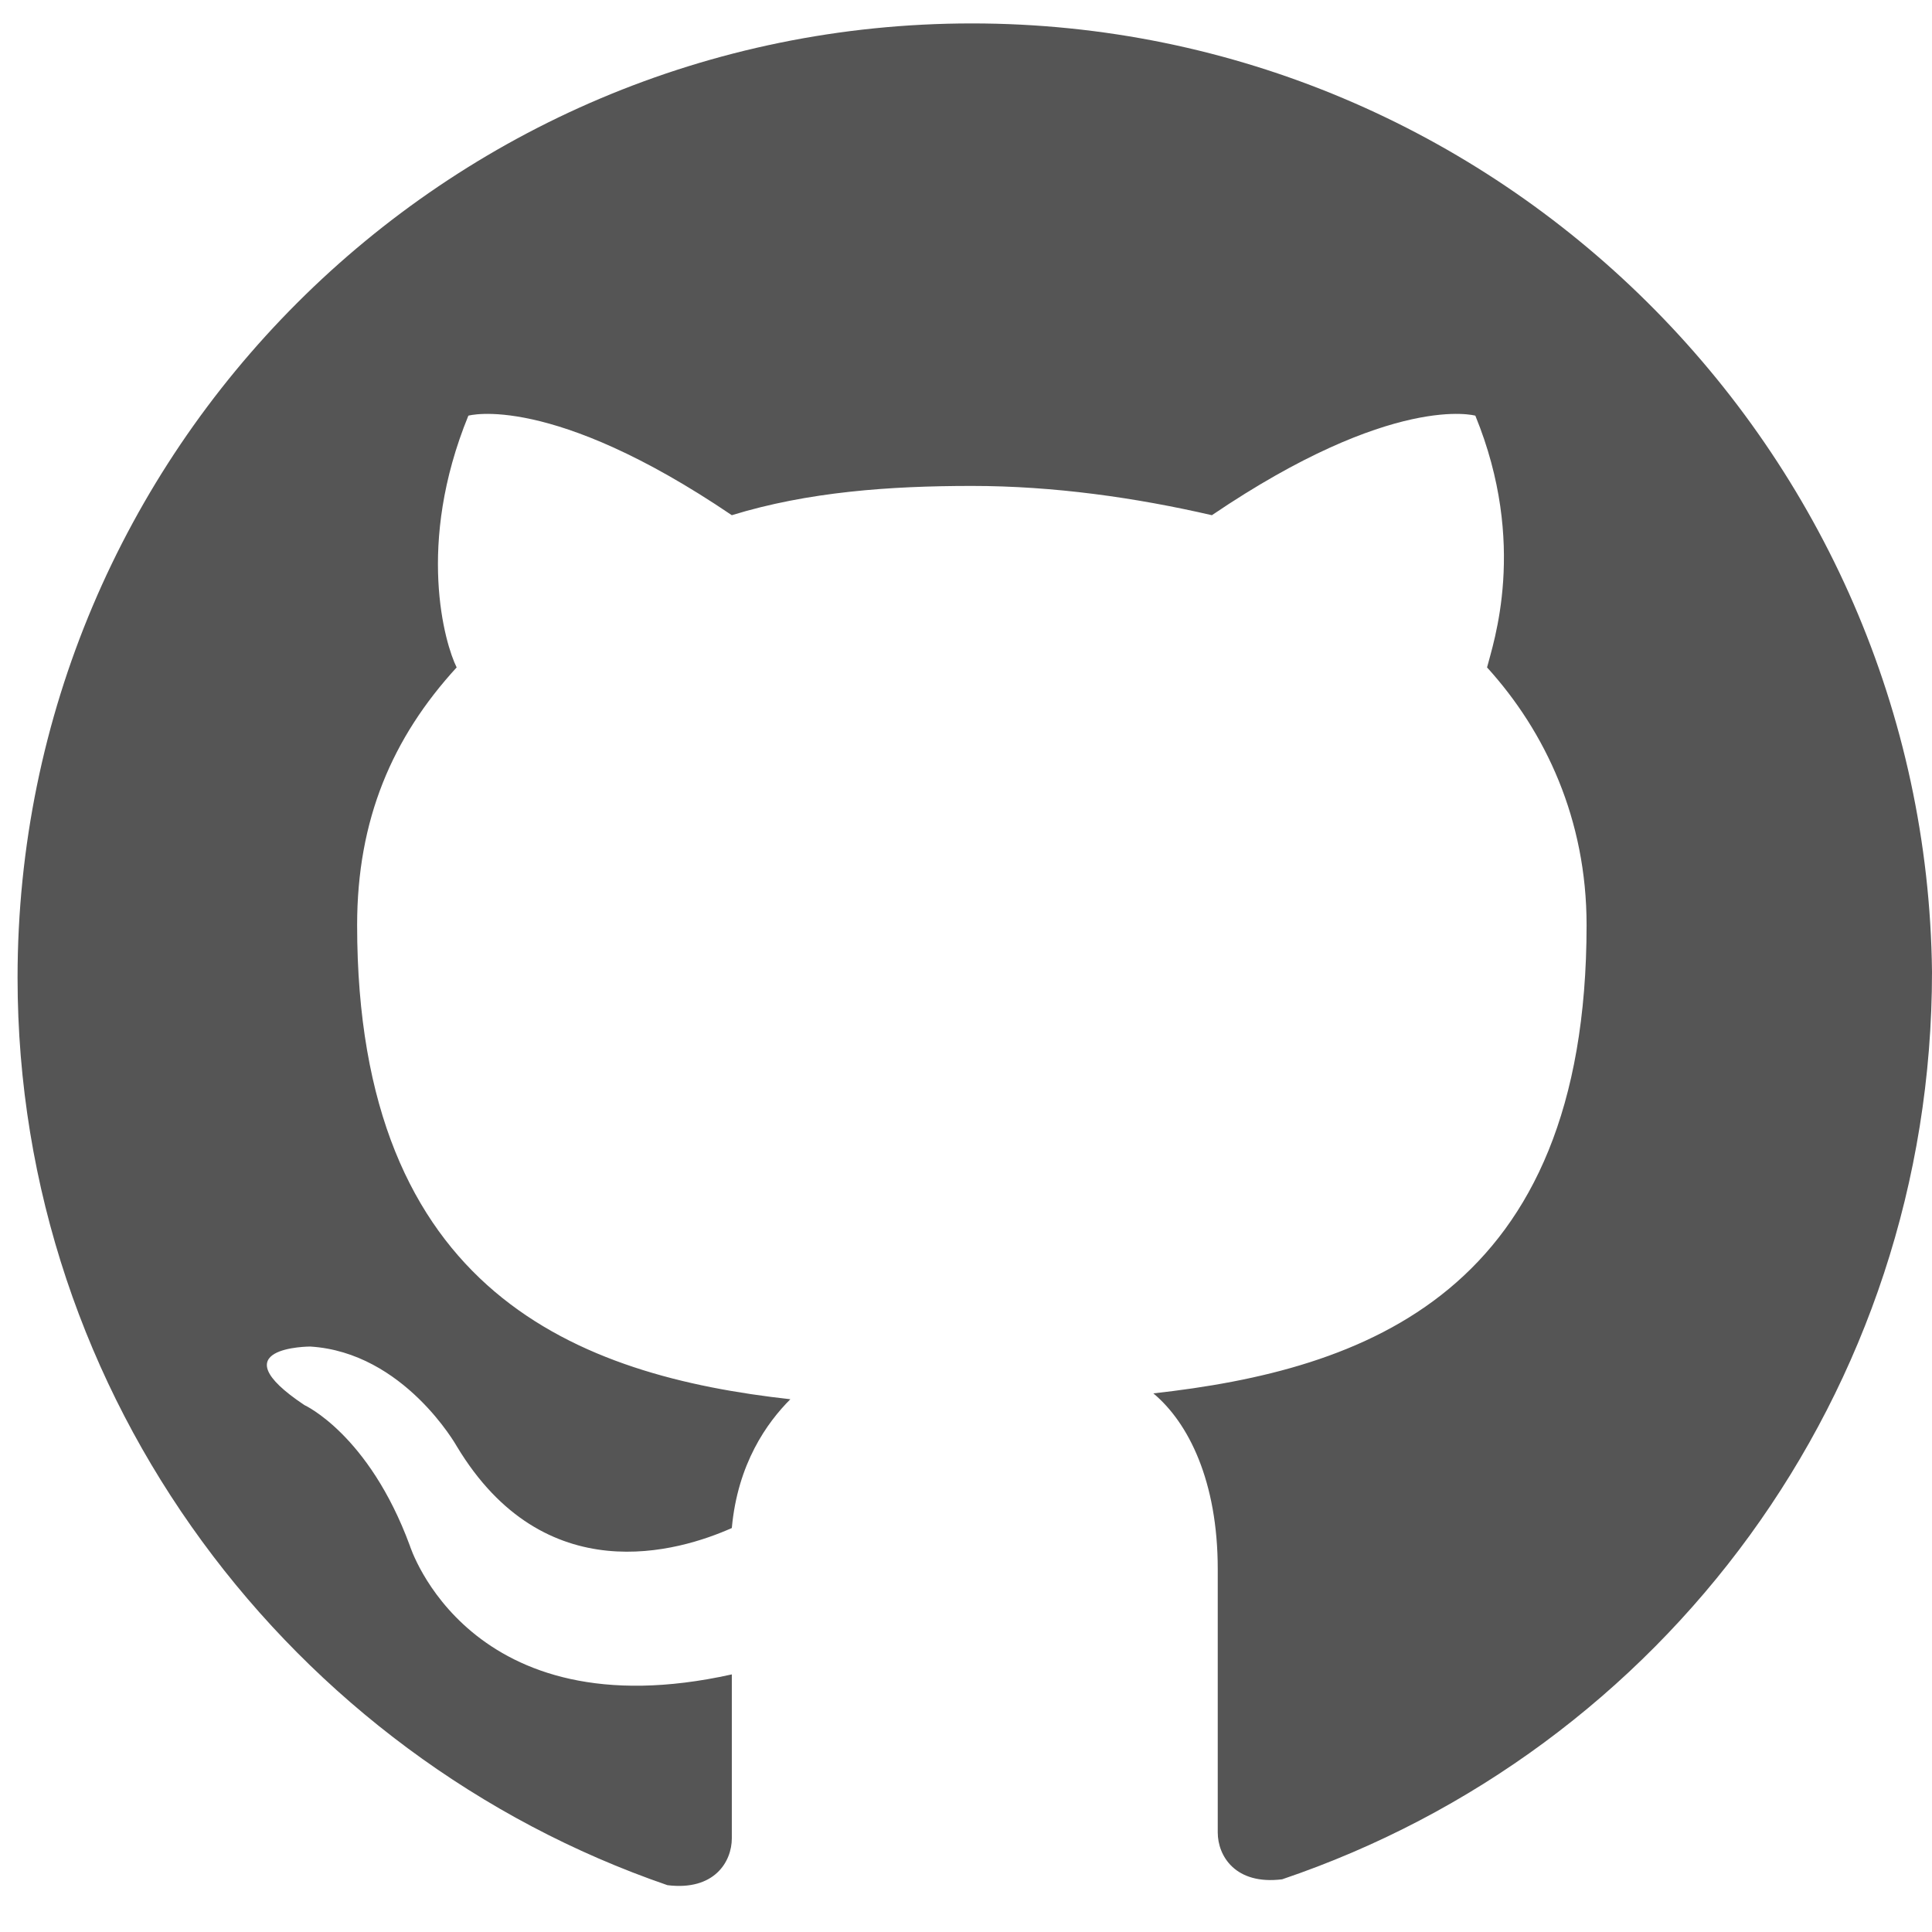
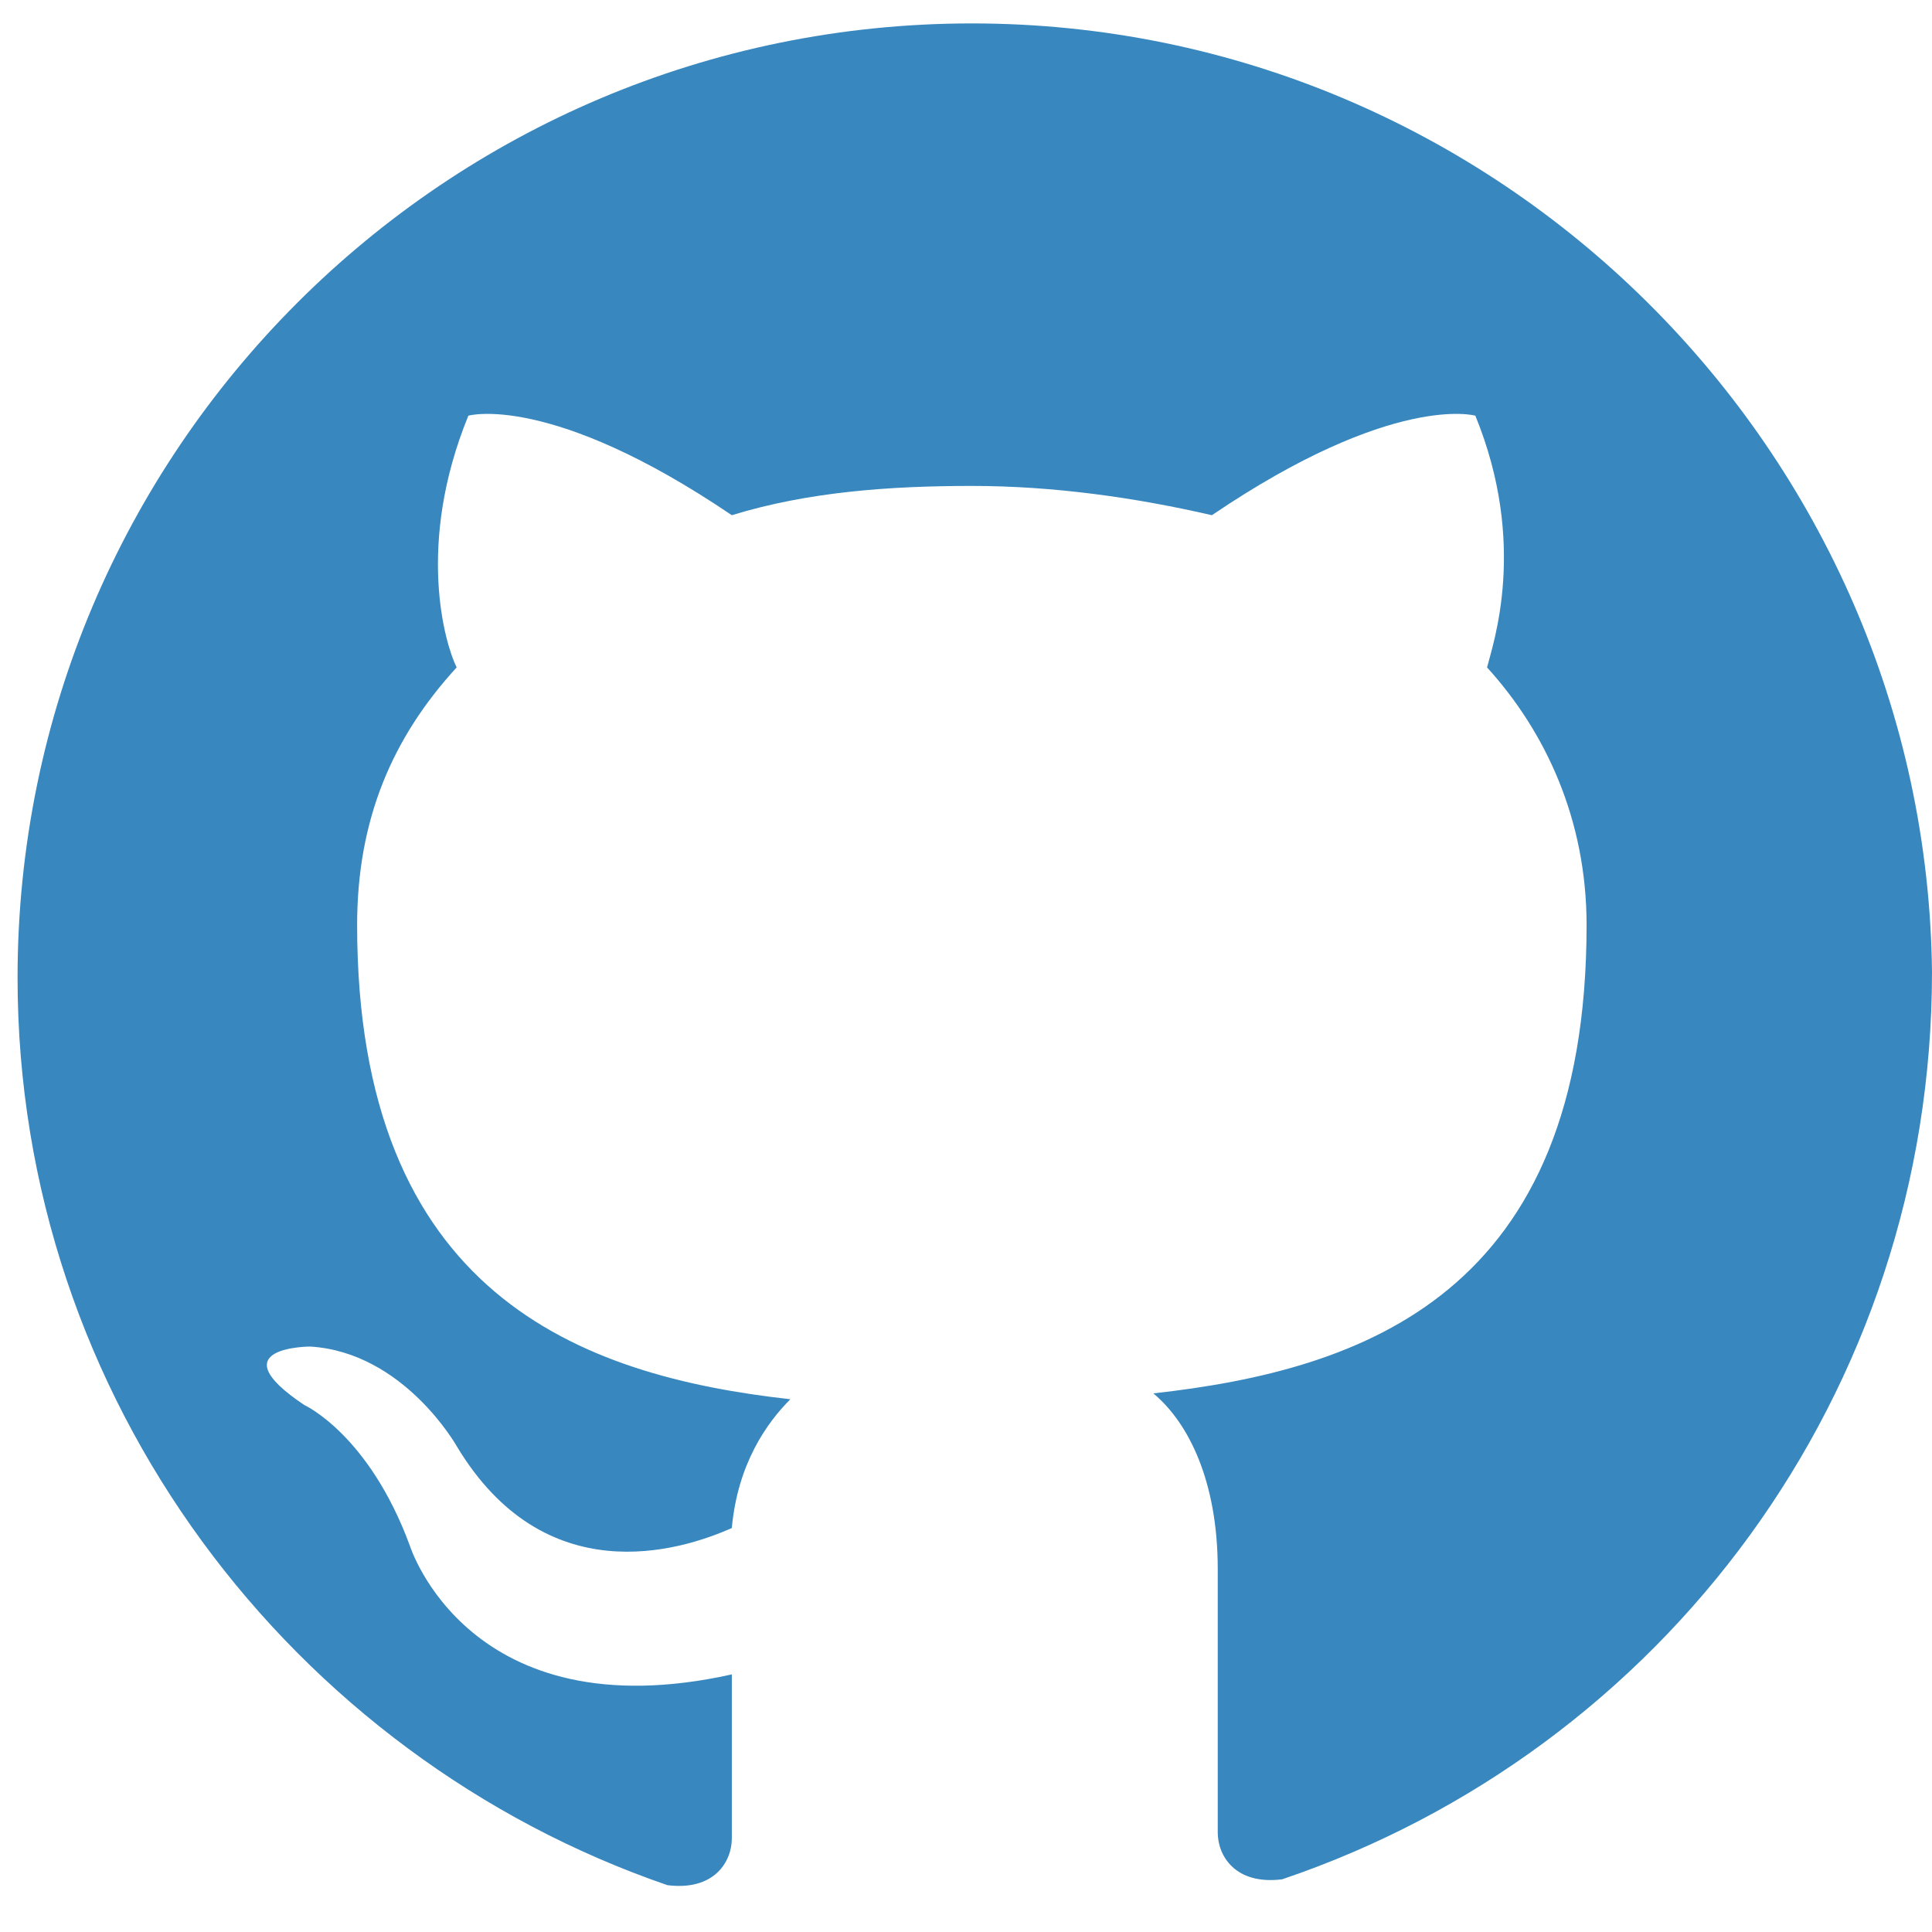
<svg xmlns="http://www.w3.org/2000/svg" viewBox="0 0 33 33" version="1.1">
-   <path stroke="none" fill="#555" fill-rule="evenodd" d="M16.6,0.4 C7.6,0.4 0.3,7.7 0.3,16.7 C0.3,23.9 5,30 11.4,32.2 C12.2,32.3 12.5,31.8 12.5,31.4 L12.5,28.6 C8,29.6 7,26.4 7,26.4 C6.3,24.5 5.2,24 5.2,24 C3.7,23 5.3,23 5.3,23 C6.9,23.1 7.8,24.7 7.8,24.7 C9.3,27.2 11.6,26.5 12.5,26.1 C12.6,25 13.1,24.3 13.5,23.9 C9.9,23.5 6.1,22.1 6.1,15.8 C6.1,14 6.7,12.6 7.8,11.4 C7.6,11 7.1,9.3 8,7.1 C8,7.1 9.4,6.7 12.5,8.8 C13.8,8.4 15.2,8.3 16.6,8.3 C18,8.3 19.4,8.5 20.7,8.8 C23.8,6.7 25.2,7.1 25.2,7.1 C26.1,9.3 25.5,11 25.4,11.4 C26.4,12.5 27.1,14 27.1,15.8 C27.1,22.1 23.3,23.4 19.7,23.8 C20.3,24.3 20.8,25.3 20.8,26.8 L20.8,31.3 C20.8,31.7 21.1,32.2 21.9,32.1 C28.4,29.9 33,23.8 33,16.6 C32.9,7.7 25.6,0.4 16.6,0.4 L16.6,0.4 Z" />
+   <path stroke="none" fill="#3887BE" fill-rule="evenodd" d="M16.6,0.4 C7.6,0.4 0.3,7.7 0.3,16.7 C0.3,23.9 5,30 11.4,32.2 C12.2,32.3 12.5,31.8 12.5,31.4 L12.5,28.6 C8,29.6 7,26.4 7,26.4 C6.3,24.5 5.2,24 5.2,24 C3.7,23 5.3,23 5.3,23 C6.9,23.1 7.8,24.7 7.8,24.7 C9.3,27.2 11.6,26.5 12.5,26.1 C12.6,25 13.1,24.3 13.5,23.9 C9.9,23.5 6.1,22.1 6.1,15.8 C6.1,14 6.7,12.6 7.8,11.4 C7.6,11 7.1,9.3 8,7.1 C8,7.1 9.4,6.7 12.5,8.8 C13.8,8.4 15.2,8.3 16.6,8.3 C18,8.3 19.4,8.5 20.7,8.8 C23.8,6.7 25.2,7.1 25.2,7.1 C26.1,9.3 25.5,11 25.4,11.4 C26.4,12.5 27.1,14 27.1,15.8 C27.1,22.1 23.3,23.4 19.7,23.8 C20.3,24.3 20.8,25.3 20.8,26.8 L20.8,31.3 C20.8,31.7 21.1,32.2 21.9,32.1 C28.4,29.9 33,23.8 33,16.6 C32.9,7.7 25.6,0.4 16.6,0.4 L16.6,0.4 Z" />
</svg>
